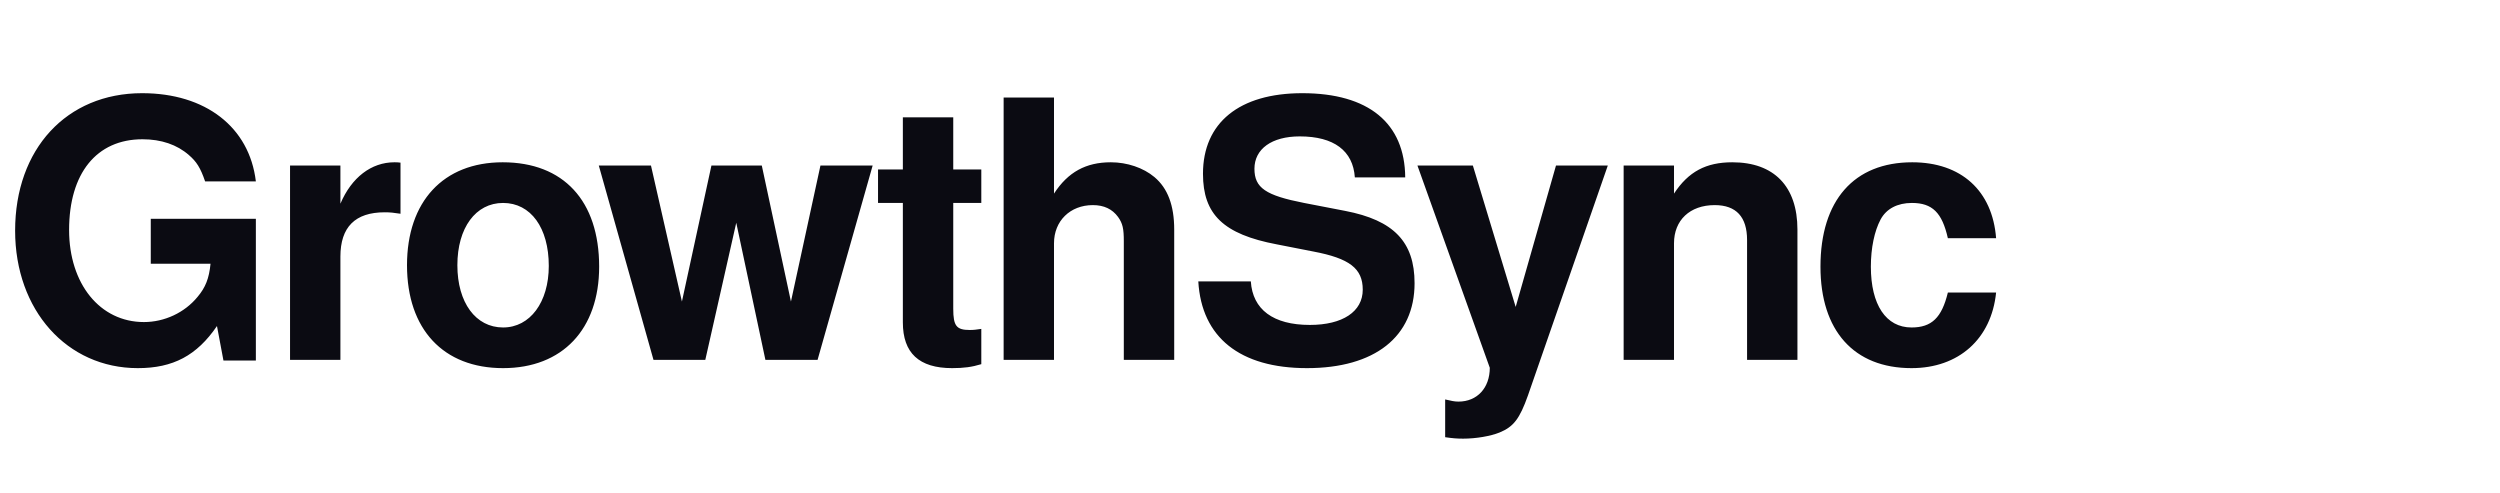
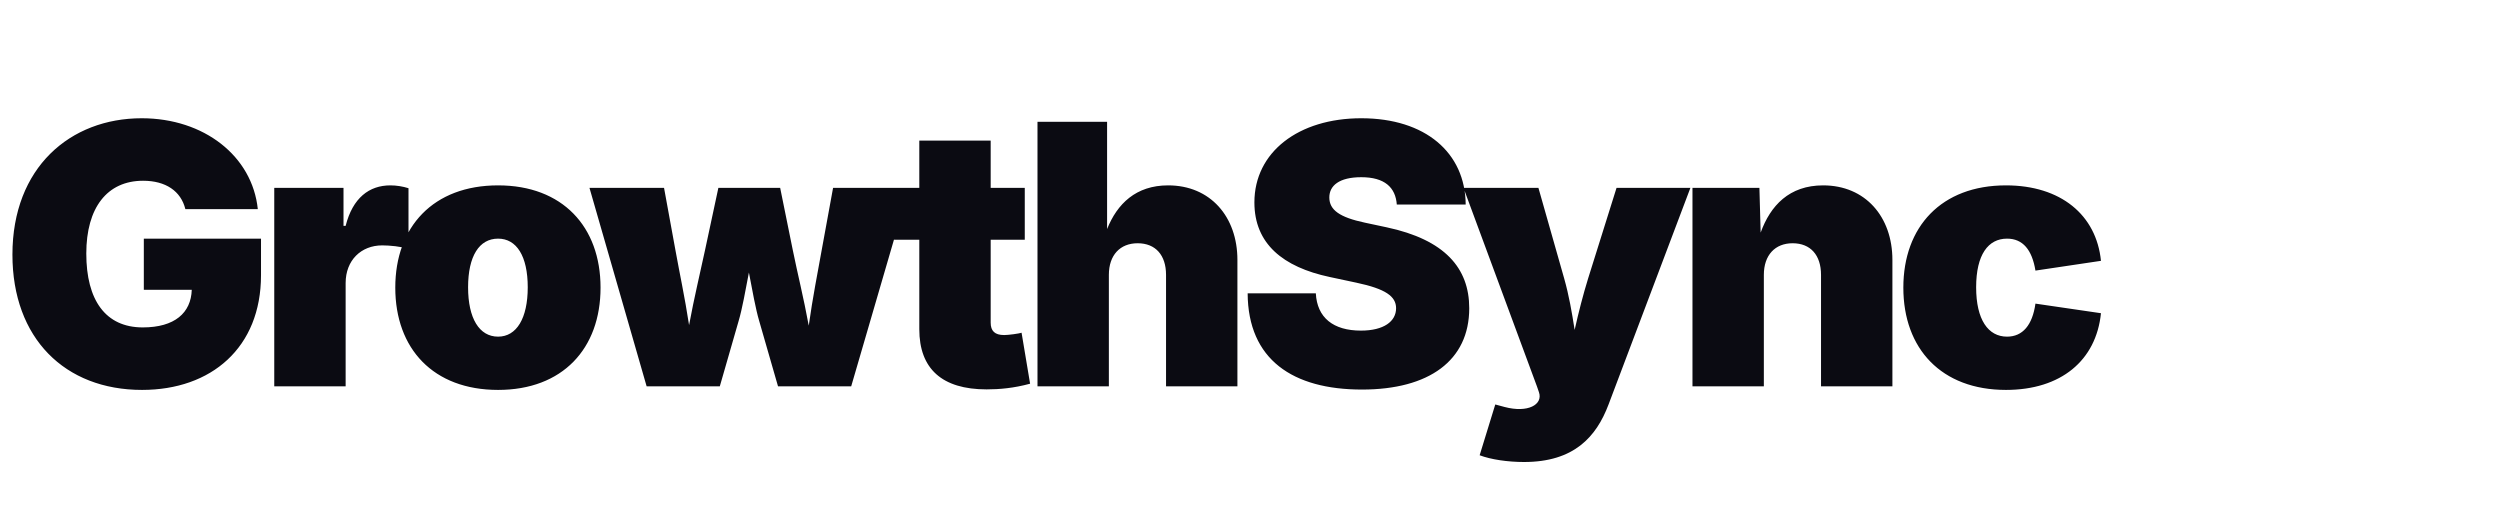
- <svg xmlns="http://www.w3.org/2000/svg" width="1320" height="260" viewBox="0 0 1320 260" fill="none">
-   <text x="0" y="190" fill="#0B0B12" font-family="Hanken Grotesk, Helvetica Neue, Helvetica, Arial, sans-serif" font-size="190" font-weight="900" letter-spacing="-0.035em">GrowthSync</text>
+ <svg xmlns="http://www.w3.org/2000/svg" viewBox="0 0 440 92" width="440" height="92" role="img" aria-label="GrowthSync">
+   <text x="0" y="68" font-family="'Hanken Grotesk', system-ui, -apple-system, sans-serif" font-weight="900" font-size="64" fill="#0B0B12" letter-spacing="-0.05em">GrowthSync</text>
</svg>
